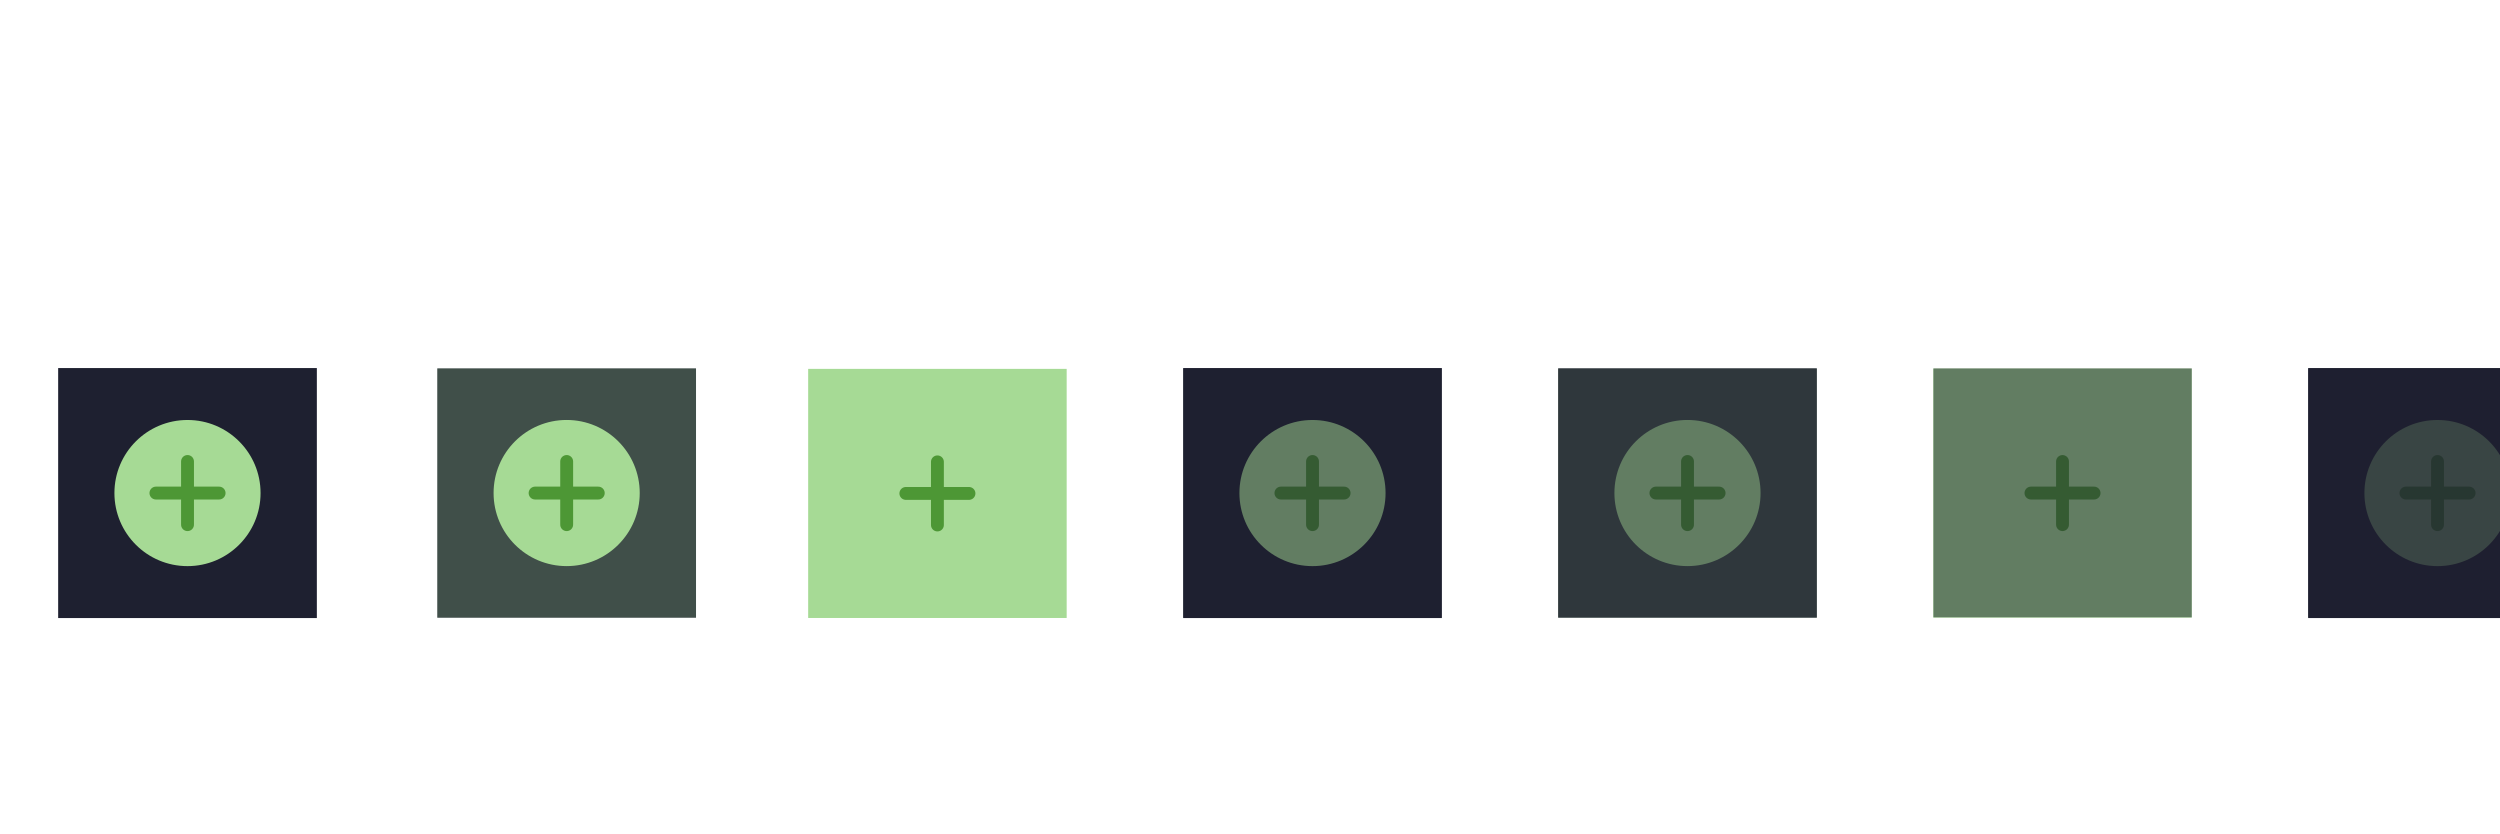
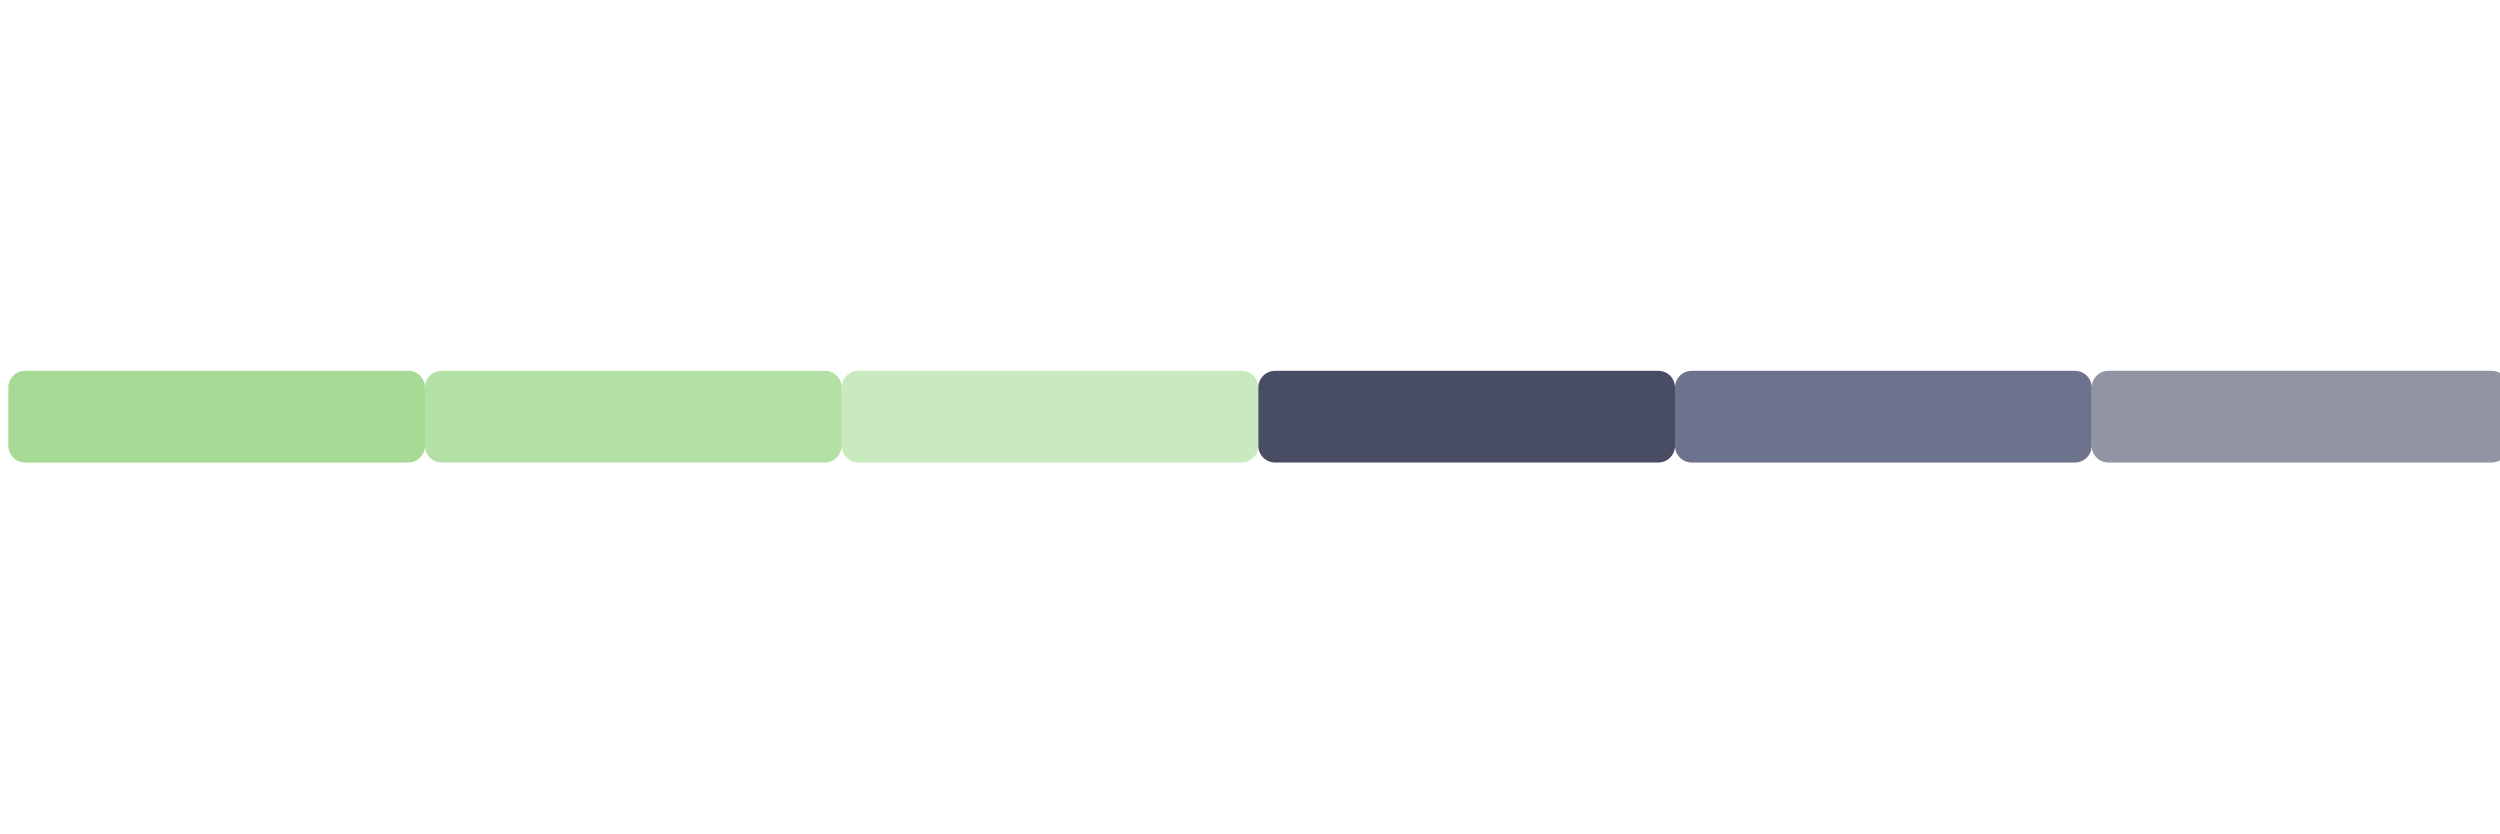
- <svg xmlns="http://www.w3.org/2000/svg" xmlns:xlink="http://www.w3.org/1999/xlink" height="100" id="layer1" width="300" version="1.1">
-   <defs id="defs21" />
-   <g id="active-center">
-     <g id="g2255">
-       <g id="g5346" transform="matrix(0.6898408,0,0,1,6.978584,0)" style="fill:#1e2030">
-         <rect style="fill:#1e2030;fill-opacity:1;stroke:none;stroke-width:1.507;paint-order:markers fill stroke" id="rect2247" width="31.043" height="30" x="6.979" y="44.167" transform="matrix(1.44961,0,0,1,-10.11622,0)" />
-       </g>
-       <g id="g1779-3" transform="matrix(5.849474,0,0,5.849474,-665.8495,-483.7523)">
-         <circle style="opacity:1;fill:#a6da95;fill-opacity:1;stroke:none;stroke-width:0.714;stroke-linecap:square;stroke-linejoin:round;paint-order:markers fill stroke" id="circle1527-6" cx="117.677" cy="92.815" r="1.499" />
-         <g id="g4120-7" transform="matrix(0.5050654,0.5050623,-0.5050654,0.5050623,94.45557,-13.45643)" style="fill:none;stroke:#4d9735;stroke-width:1.4;stroke-linecap:round;stroke-opacity:1">
-           <path style="opacity:1;fill:none;fill-opacity:1;stroke:#4d9735;stroke-width:0.37;stroke-linecap:round;stroke-linejoin:round;stroke-dasharray:none;stroke-opacity:1;paint-order:markers fill stroke" d="m 127.554,82.859 1.283,-1.283" id="path4116-5" />
-           <path style="opacity:1;fill:none;fill-opacity:1;stroke:#4d9735;stroke-width:0.37;stroke-linecap:round;stroke-linejoin:round;stroke-dasharray:none;stroke-opacity:1;paint-order:markers fill stroke" d="m 127.554,81.576 1.283,1.283" id="path4118-3" />
-         </g>
-       </g>
-     </g>
-   </g>
-   <g id="hover-center">
-     <g id="g5375">
-       <rect y="44.167" x="52.479" height="30" width="31.043" id="rect5509-3" style="fill:#040000;fill-opacity:0;stroke-width:0.831" />
-     </g>
-     <g id="g1826" transform="matrix(5.849477,0,0,5.849477,-651.3034,-452.7992)">
-       <rect style="opacity:1;fill:#1e2030;fill-opacity:1;stroke:none;stroke-width:2.7;stroke-linecap:square;stroke-linejoin:round;paint-order:markers fill stroke" id="rect1911" width="20.058" height="19.328" x="155.606" y="-3.485" ry="0" transform="matrix(0.2645832,0,0,0.2645832,79.14454,85.88844)" />
-       <g id="g1049-2" transform="matrix(1.000003,0,0,1.000003,5.291257,-2.9575292e-4)" style="fill:#a6d189">
-         <rect style="opacity:0.25;fill:#a6da95;fill-opacity:1;stroke:none;stroke-width:0.714;stroke-linecap:square;stroke-linejoin:round;paint-order:markers fill stroke" id="rect1803-7" width="5.307" height="5.114" x="115.024" y="84.966" ry="0" />
-         <g id="g4079-0" style="fill:#a6d189">
-           <circle style="opacity:1;fill:#a6da95;fill-opacity:1;stroke:none;stroke-width:0.714;stroke-linecap:square;stroke-linejoin:round;paint-order:markers fill stroke" id="circle1593-9" cx="117.677" cy="87.523" r="1.499" />
-           <g id="g4198-3" transform="matrix(0.5050654,0.5050654,-0.5050654,0.5050654,94.45557,-18.74876)" style="fill:#a6d189;stroke:#4d9735;stroke-width:1.4;stroke-linecap:round;stroke-opacity:1">
-             <path style="opacity:1;fill:#a6d189;fill-opacity:1;stroke:#4d9735;stroke-width:0.37;stroke-linecap:round;stroke-linejoin:round;stroke-dasharray:none;stroke-opacity:1;paint-order:markers fill stroke" d="m 127.554,82.859 1.283,-1.283" id="path4194-6" />
-             <path style="opacity:1;fill:#a6d189;fill-opacity:1;stroke:#4d9735;stroke-width:0.37;stroke-linecap:round;stroke-linejoin:round;stroke-dasharray:none;stroke-opacity:1;paint-order:markers fill stroke" d="m 127.554,81.576 1.283,1.283" id="path4196-0" />
-           </g>
-         </g>
-       </g>
-     </g>
-   </g>
-   <g id="pressed-center">
-     <g id="g1689" transform="matrix(5.841017,0,0,5.841017,-605.763,-421.1284)">
-       <g id="g1685-5" transform="matrix(1.000722,0,0,1.000722,5.204717,-0.05571343)">
-         <rect style="opacity:1;fill:#a6da95;fill-opacity:1;stroke:none;stroke-width:0.714;stroke-linecap:square;stroke-linejoin:round;paint-order:markers fill stroke" id="rect3679-6" width="5.307" height="5.114" x="115.024" y="79.675" ry="0" />
-         <g id="g4204-2" transform="matrix(0.5050654,0.5050654,-0.5050654,0.5050654,94.45557,-24.04043)" style="fill:none;stroke:#4d9735;stroke-width:1.4;stroke-linecap:round;stroke-opacity:1">
-           <path style="opacity:1;fill:none;fill-opacity:1;stroke:#4d9735;stroke-width:0.37;stroke-linecap:round;stroke-linejoin:round;stroke-dasharray:none;stroke-opacity:1;paint-order:markers fill stroke" d="m 127.554,82.859 1.283,-1.283" id="path4200-9" />
-           <path style="opacity:1;fill:none;fill-opacity:1;stroke:#4d9735;stroke-width:0.37;stroke-linecap:round;stroke-linejoin:round;stroke-dasharray:none;stroke-opacity:1;paint-order:markers fill stroke" d="m 127.554,81.576 1.283,1.283" id="path4202-1" />
-         </g>
-       </g>
-     </g>
-   </g>
-   <g id="inactive-center">
-     <use x="0" y="0" xlink:href="#g2255" id="use2257" transform="translate(135,-3.3378601e-5)" />
-     <use x="0" y="0" xlink:href="#use2244" id="use2378" transform="translate(-44.99999)" />
-   </g>
-   <g id="hover-inactive-center">
-     <use x="0" y="0" xlink:href="#g1826" id="use2241" transform="translate(134.5)" />
-     <use x="0" y="0" xlink:href="#rect2186" id="use2244" transform="translate(-45.01123)" />
-   </g>
-   <g id="pressed-inactive-center">
-     <use x="0" y="0" xlink:href="#pressed-center" id="use2131" transform="translate(135.0112,-0.04323819)" />
-     <rect style="fill:#1e2030;fill-opacity:0.5;stroke:none;stroke-width:1.507;paint-order:markers fill stroke" id="rect2186" width="30.998" height="29.87" x="232.012" y="44.21" />
-   </g>
-   <g id="deactivated-center">
-     <use x="0" y="0" xlink:href="#g2255" id="use2501" transform="translate(270)" />
-     <rect style="fill:#1e2030;fill-opacity:0.8;stroke:none;stroke-width:1.507;paint-order:markers fill stroke" id="rect2186-6" width="30.998" height="29.87" x="277.001" y="44.232" />
-   </g>
-   <g id="deactivated-inactive-center" transform="translate(51.47307,-87.85135)">
-     <use x="0" y="0" xlink:href="#g2255" id="use2501-3" transform="translate(260.5269,87.85136)" />
-     <use x="0" y="0" xlink:href="#rect2186-6" id="use1298" transform="translate(-9.473122,87.85137)" />
-   </g>
+ <svg xmlns="http://www.w3.org/2000/svg" width="300" height="100" viewBox="0 0 300 100">
+   <rect x="1" y="44.5" width="50" height="11" rx="2" fill="#a6da95" />
+   <rect x="51" y="44.5" width="50" height="11" rx="2" fill="#a6da95" fill-opacity="0.85" />
+   <rect x="101" y="44.5" width="50" height="11" rx="2" fill="#a6da95" fill-opacity="0.6" />
+   <rect x="151" y="44.5" width="50" height="11" rx="2" fill="#494d64" />
+   <rect x="201" y="44.5" width="50" height="11" rx="2" fill="#6e738d" />
+   <rect x="251" y="44.5" width="50" height="11" rx="2" fill="#494d64" fill-opacity="0.6" />
</svg>
